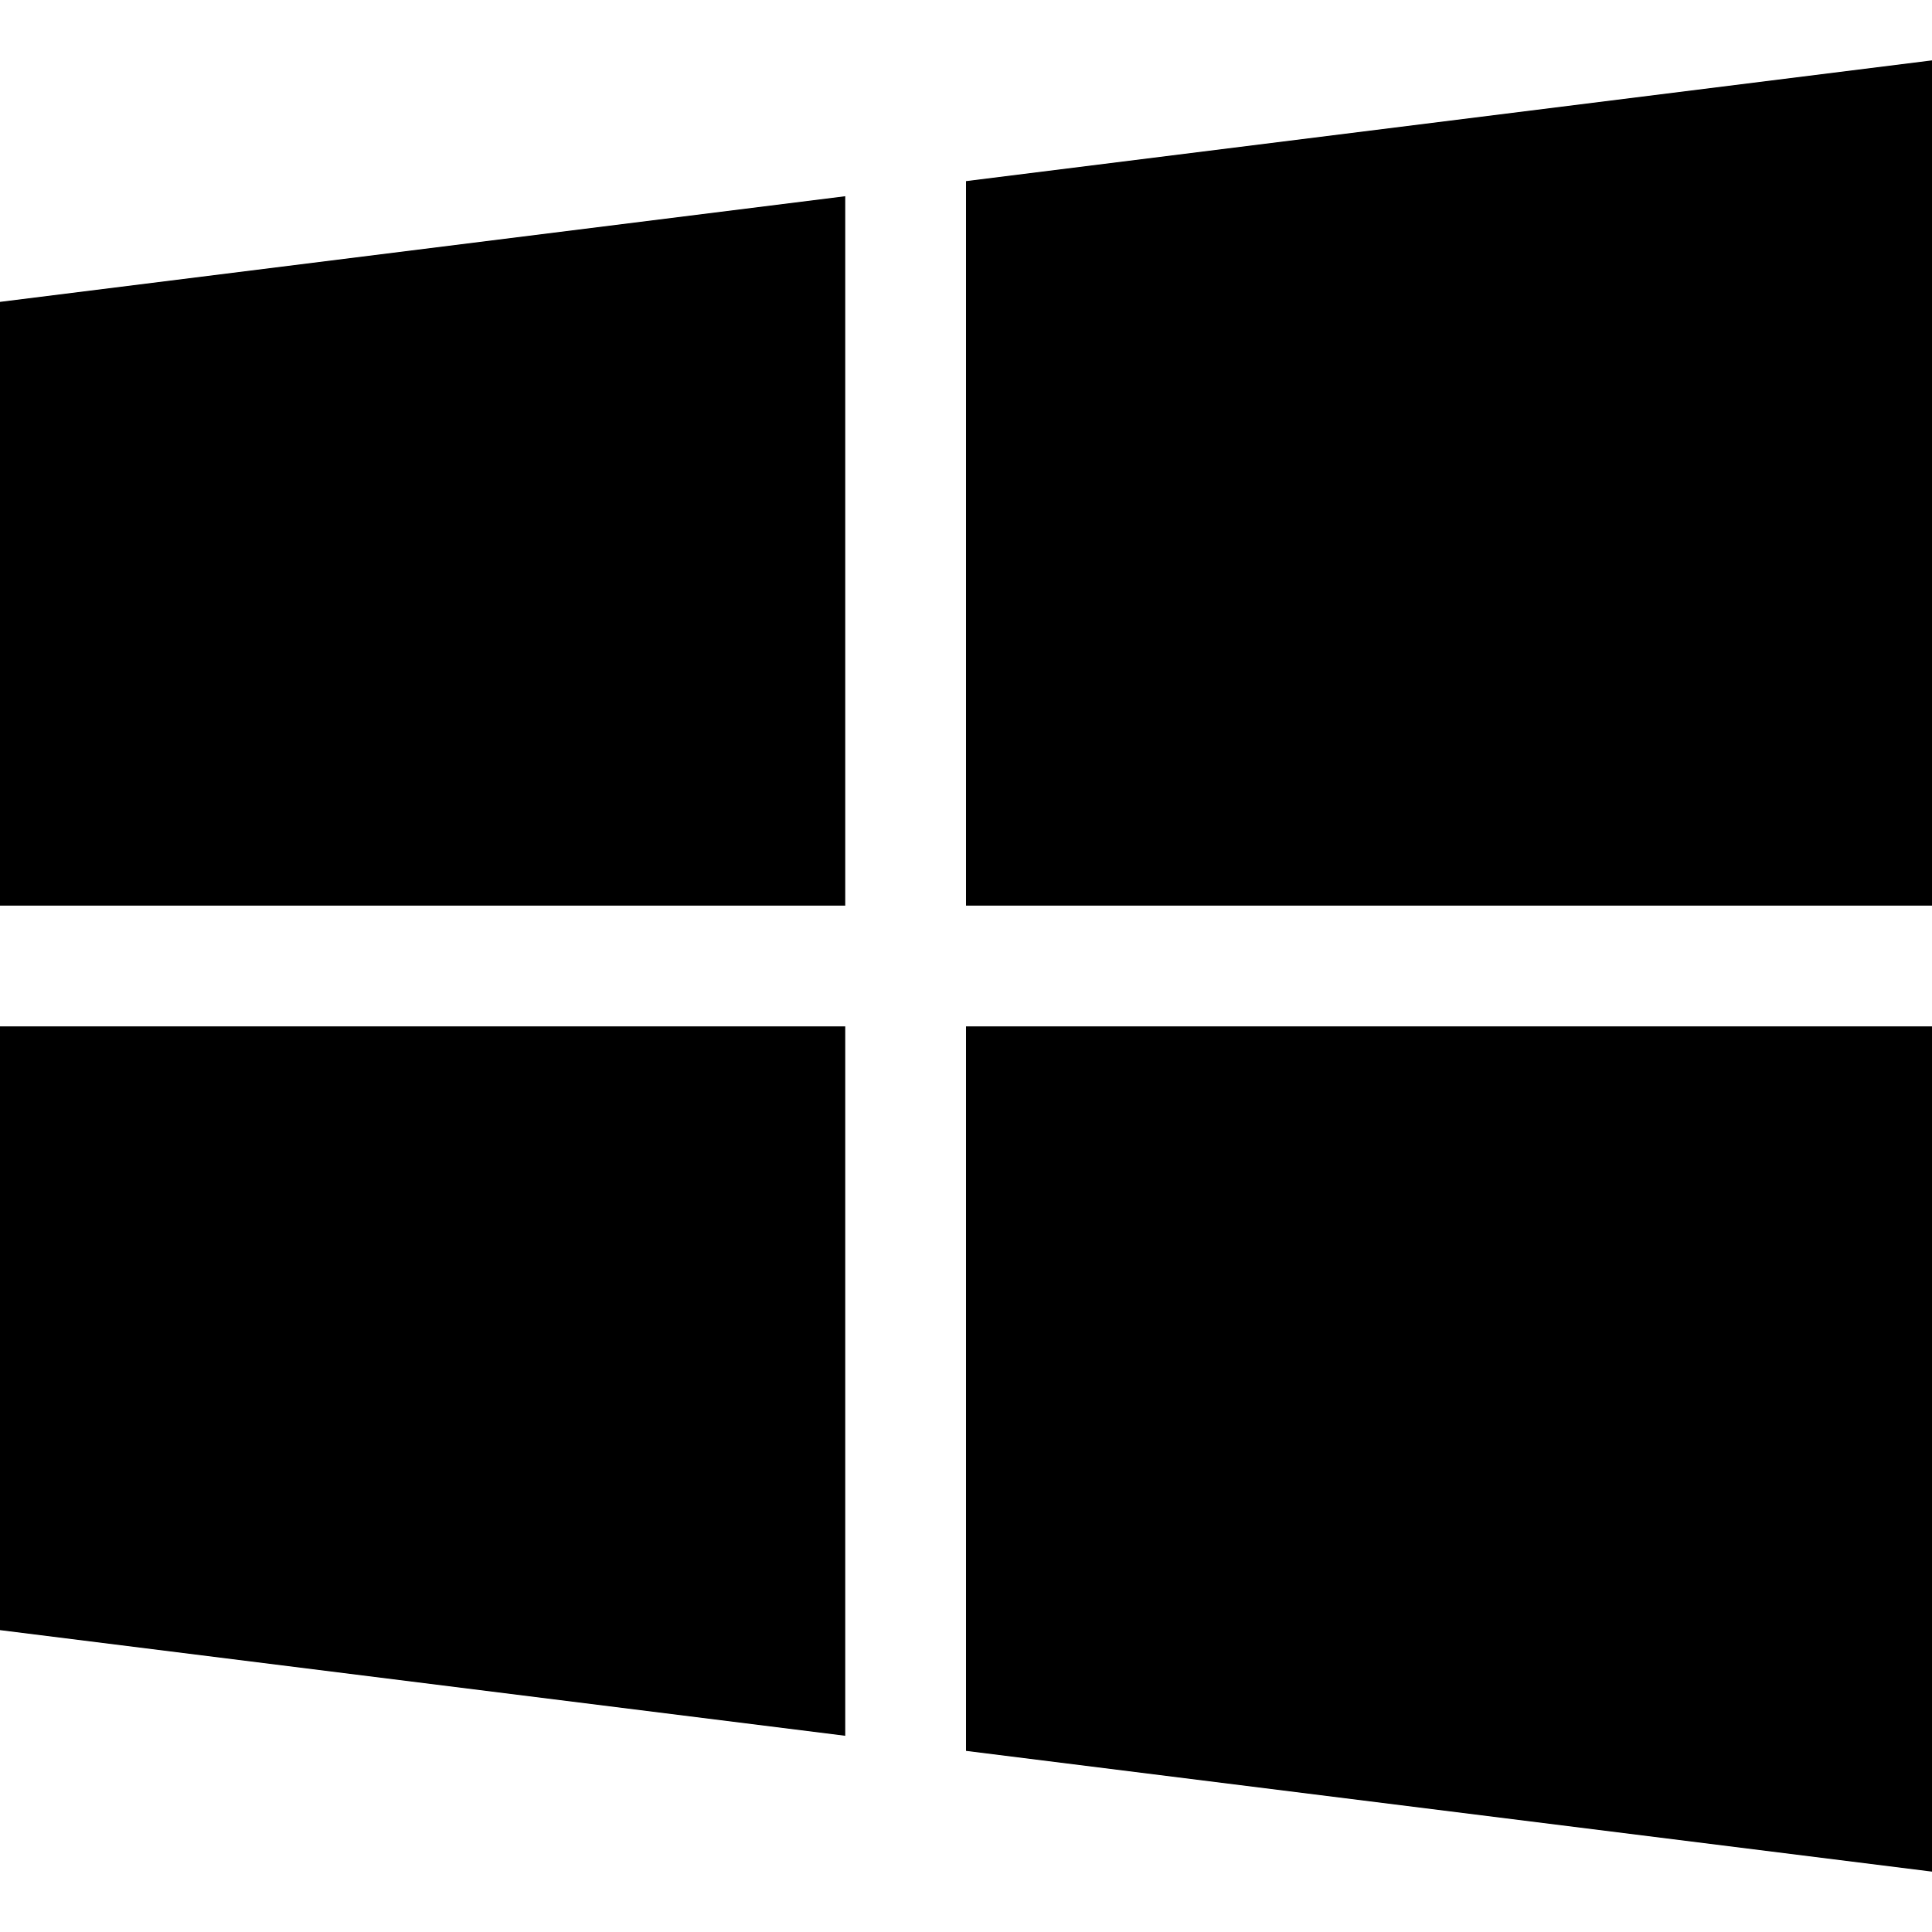
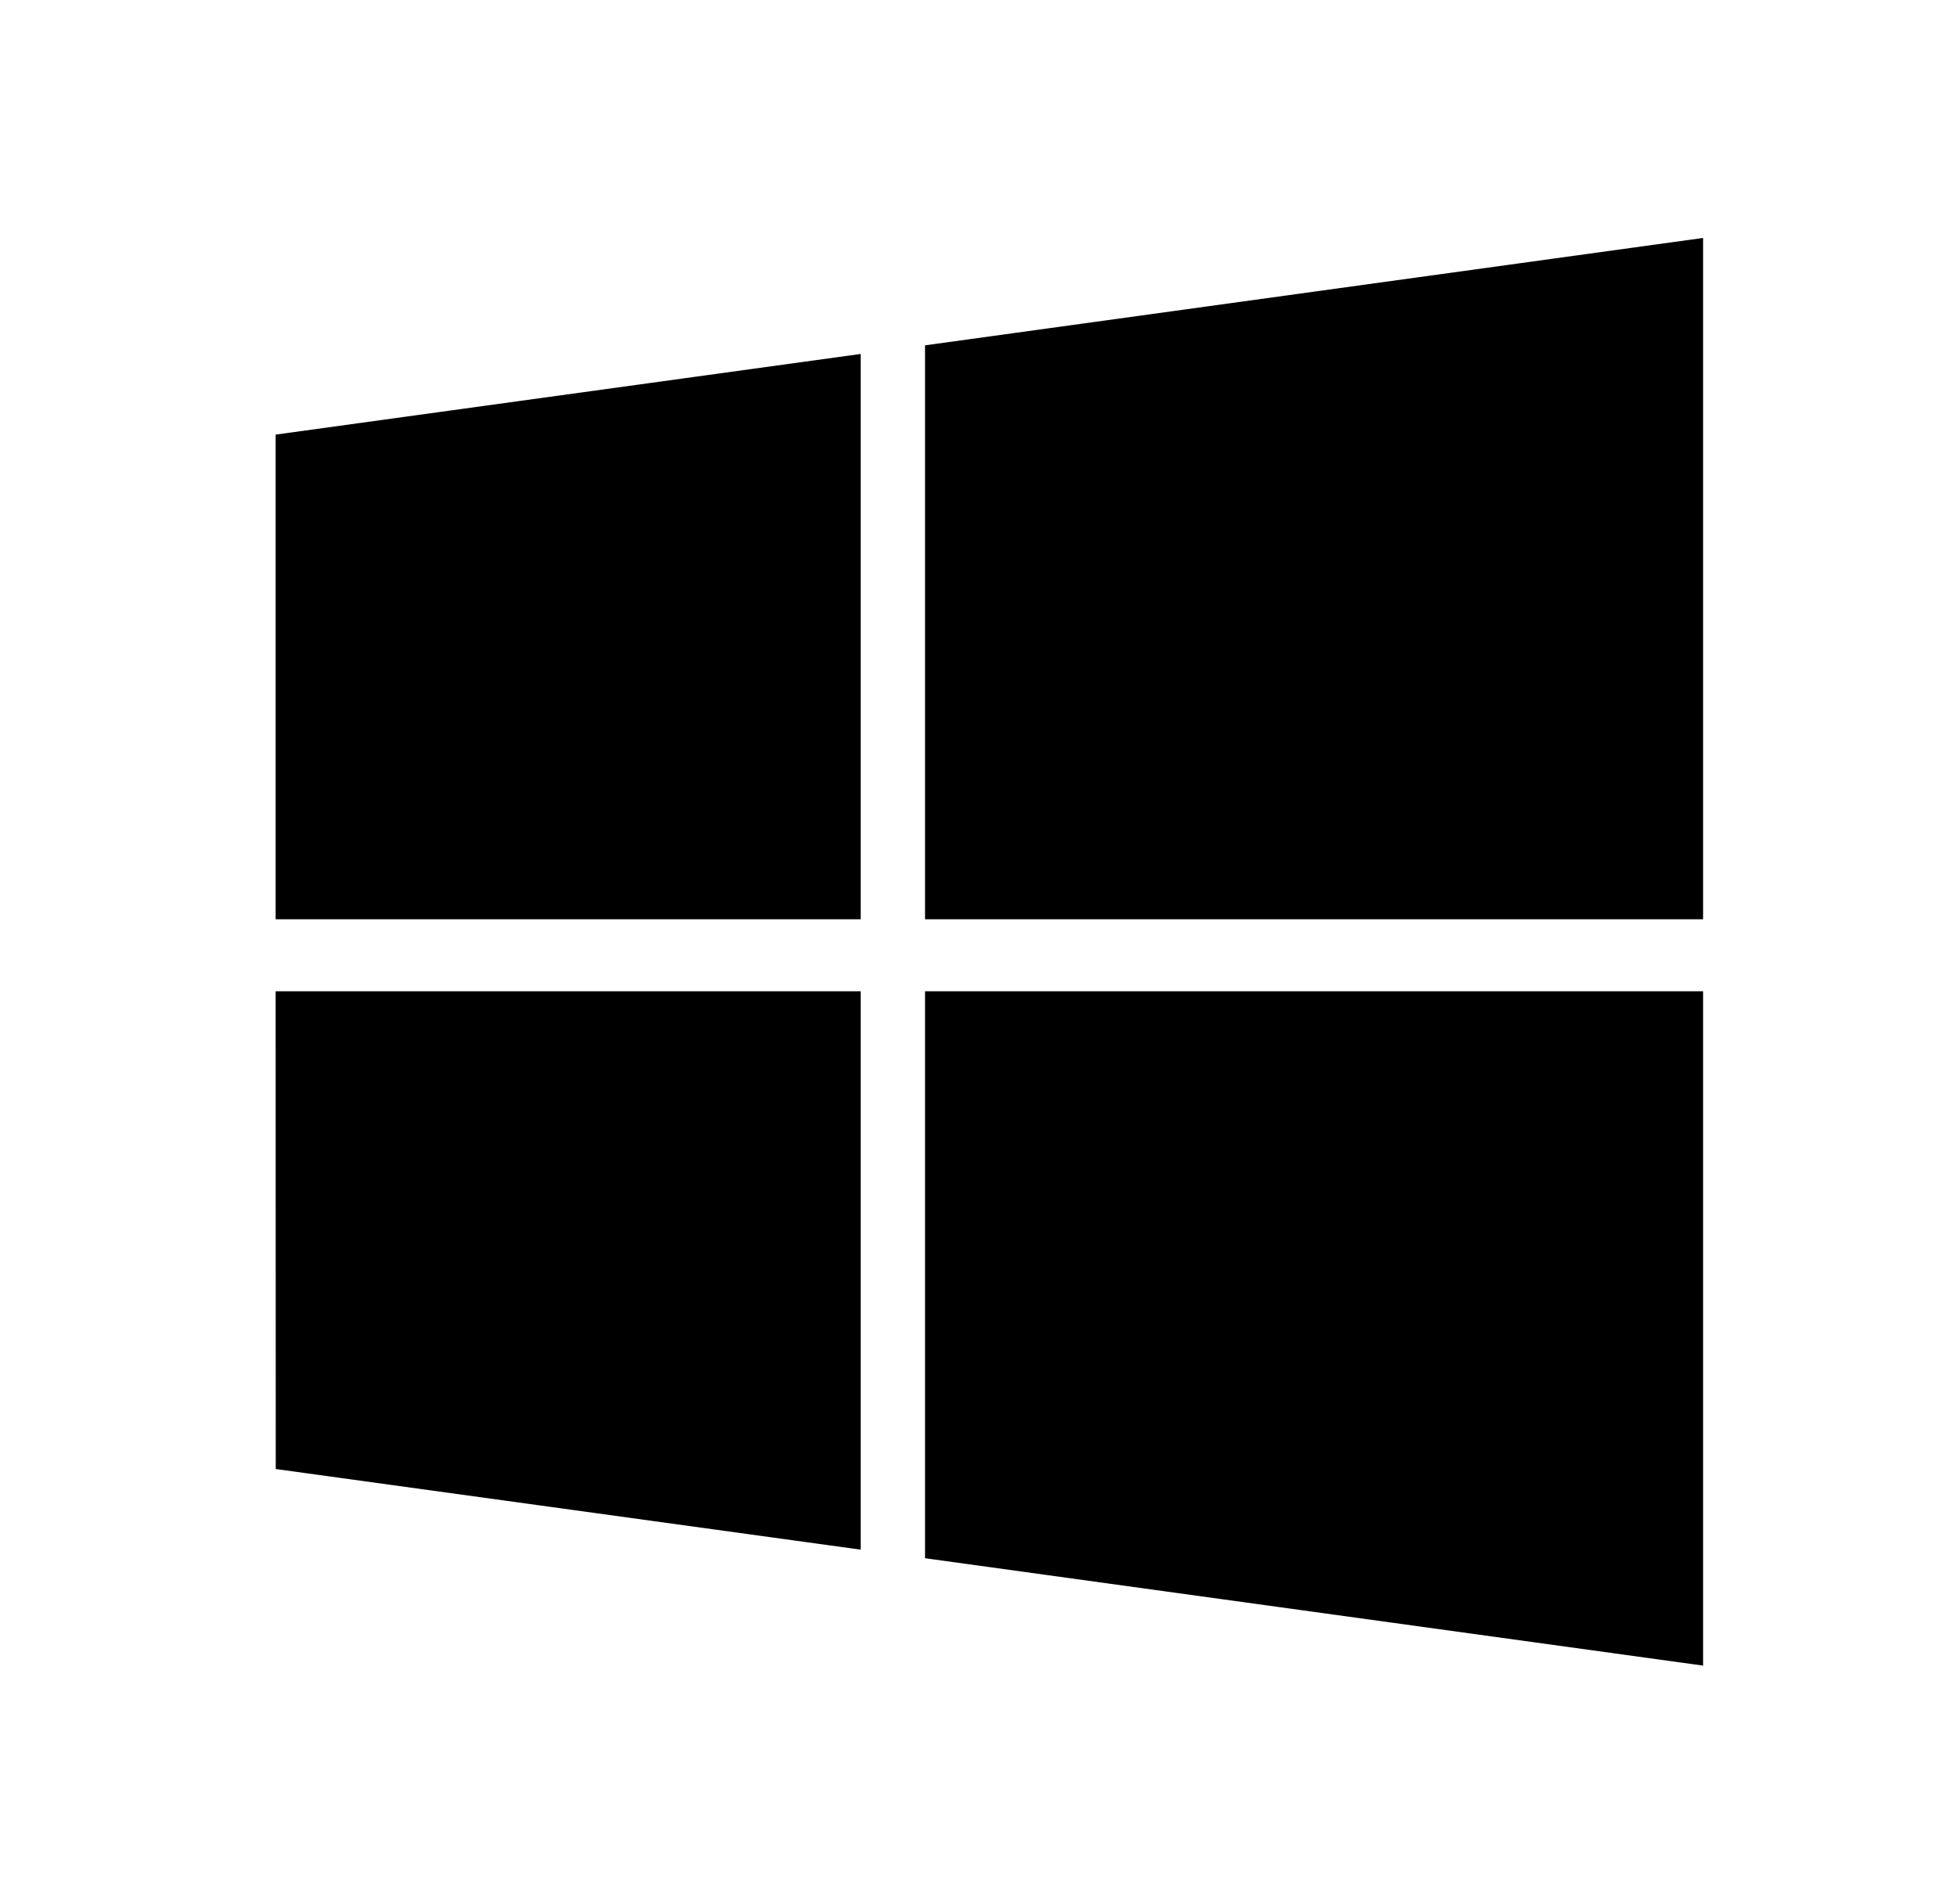
- <svg xmlns="http://www.w3.org/2000/svg" version="1.1" x="0px" y="0px" viewBox="0 0 512 512" xml:space="preserve">
-   <g>
-     <g>
-       <polygon points="0,80 0,240 224,240 224,52" />
-     </g>
-   </g>
-   <g>
-     <g>
-       <polygon points="256,48 256,240 512,240 512,16" />
-     </g>
-   </g>
-   <g>
-     <g>
-       <polygon points="256,272 256,464 512,496 512,272" />
-     </g>
-   </g>
-   <g>
-     <g>
-       <polygon points="0,272 0,432 224,460 224,272" />
-     </g>
+ <svg xmlns="http://www.w3.org/2000/svg" viewBox="0 0 37 36" fill="none">
+   <g id="Device Icon">
+     <path id="Vector" d="M5.216 8.219L16.281 6.694V17.385H5.214V8.22L5.216 8.219ZM5.216 27.782L16.281 29.307V18.747H5.214L5.216 27.782ZM17.498 29.469L32.216 31.5V18.747H17.498V29.469ZM17.498 6.531V17.385H32.216V4.5L17.498 6.531Z" fill="currentColor" />
  </g>
</svg>
